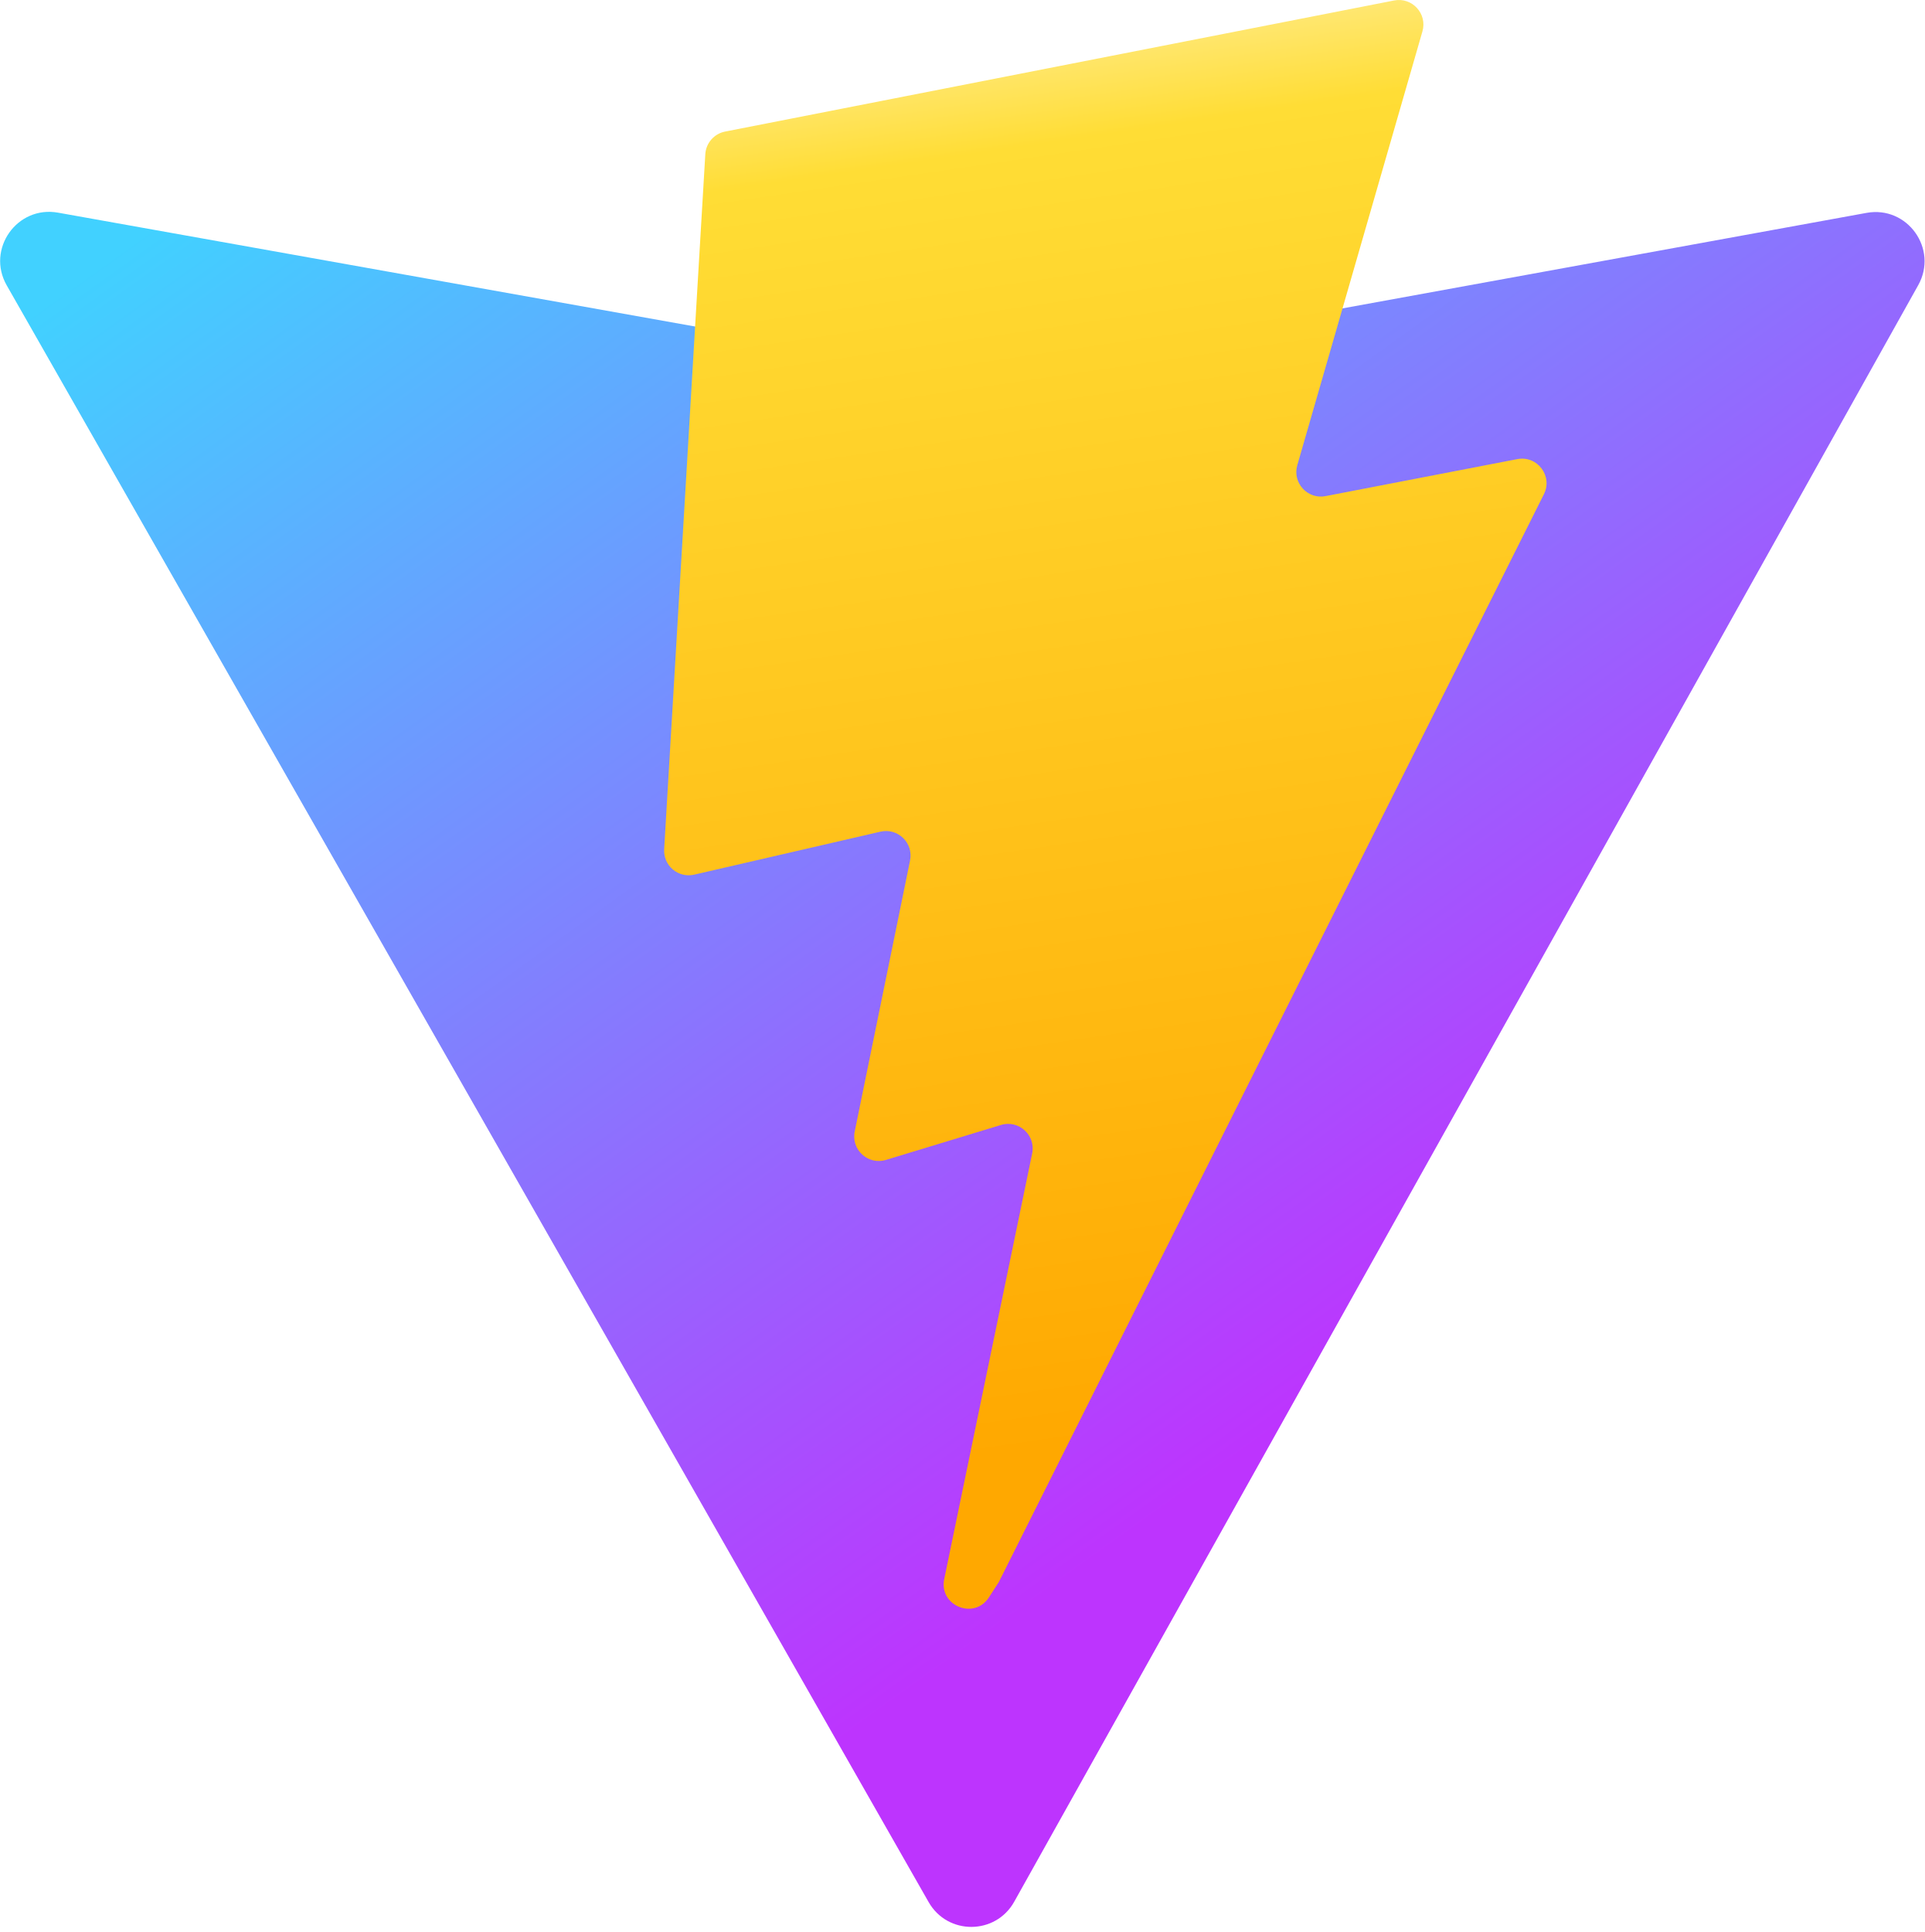
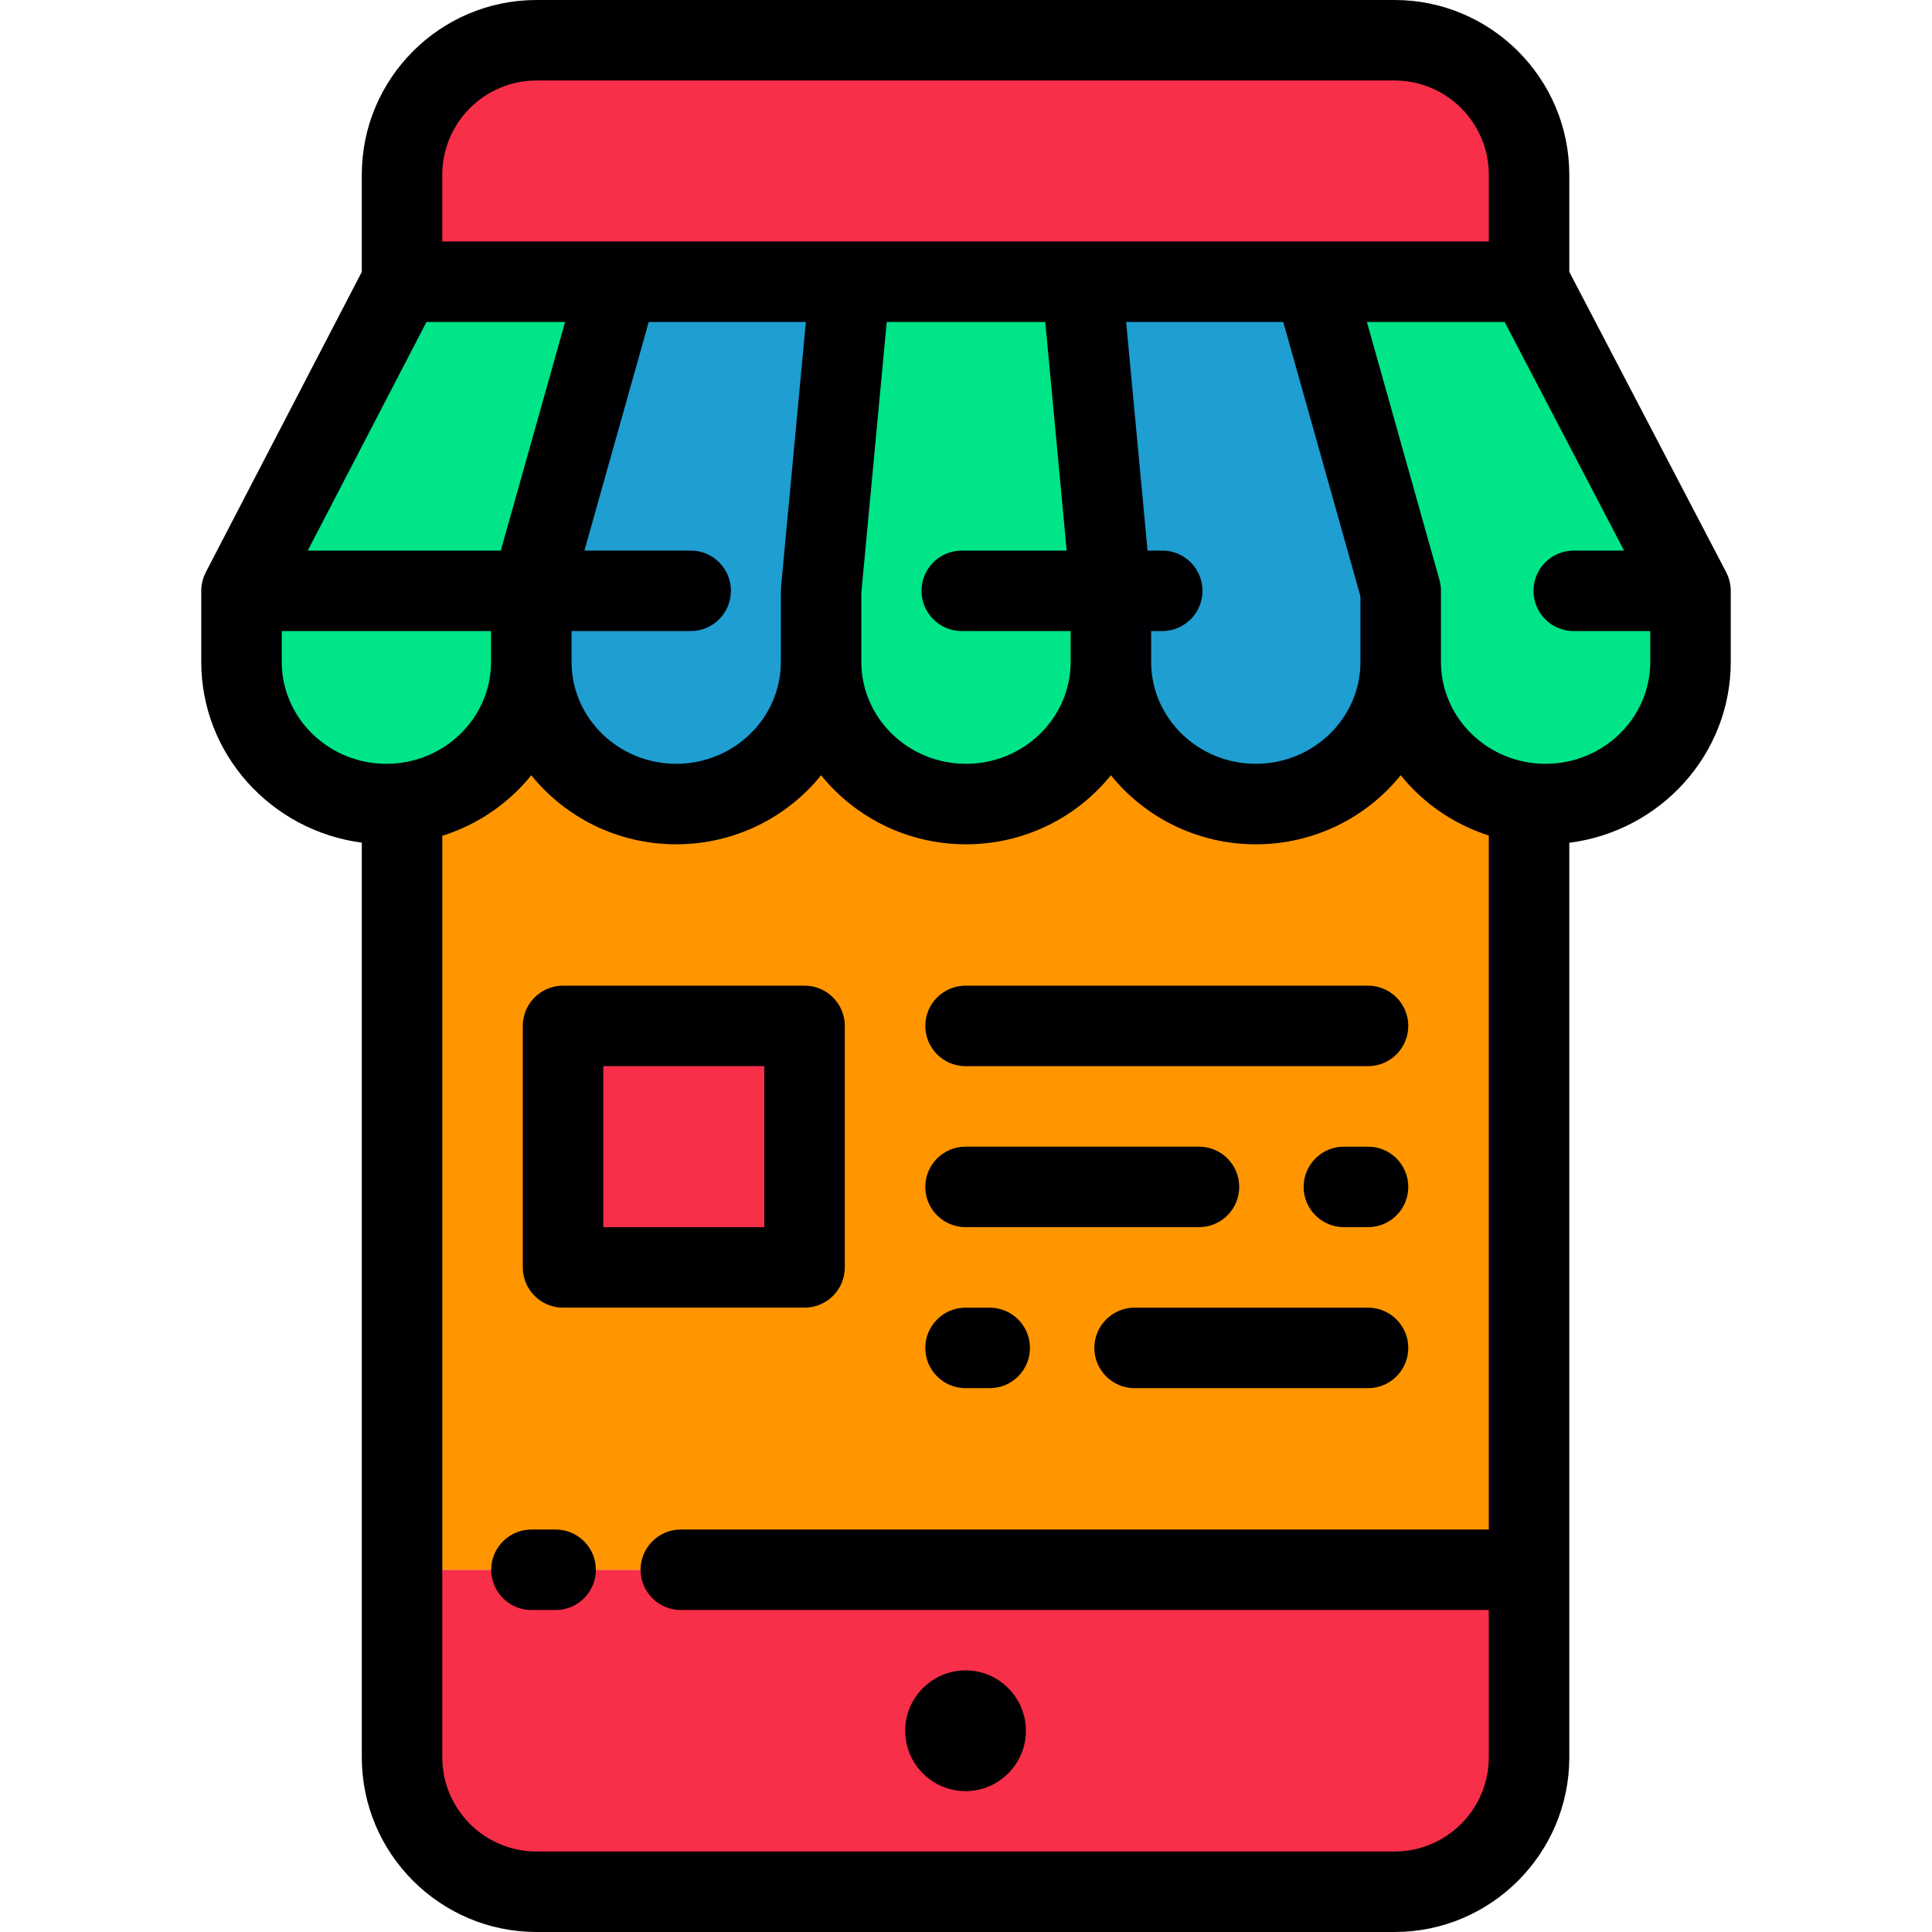
- <svg xmlns="http://www.w3.org/2000/svg" aria-hidden="true" role="img" class="iconify iconify--logos" width="31.88" height="32" preserveAspectRatio="xMidYMid meet" viewBox="0 0 256 257">
-   <defs>
-     <linearGradient id="IconifyId1813088fe1fbc01fb466" x1="-.828%" x2="57.636%" y1="7.652%" y2="78.411%">
-       <stop offset="0%" stop-color="#41D1FF" />
-       <stop offset="100%" stop-color="#BD34FE" />
-     </linearGradient>
-     <linearGradient id="IconifyId1813088fe1fbc01fb467" x1="43.376%" x2="50.316%" y1="2.242%" y2="89.03%">
-       <stop offset="0%" stop-color="#FFEA83" />
-       <stop offset="8.333%" stop-color="#FFDD35" />
-       <stop offset="100%" stop-color="#FFA800" />
-     </linearGradient>
-   </defs>
-   <path fill="url(#IconifyId1813088fe1fbc01fb466)" d="M255.153 37.938L134.897 252.976c-2.483 4.44-8.862 4.466-11.382.048L.875 37.958c-2.746-4.814 1.371-10.646 6.827-9.67l120.385 21.517a6.537 6.537 0 0 0 2.322-.004l117.867-21.483c5.438-.991 9.574 4.796 6.877 9.62Z" />
-   <path fill="url(#IconifyId1813088fe1fbc01fb467)" d="M185.432.063L96.44 17.501a3.268 3.268 0 0 0-2.634 3.014l-5.474 92.456a3.268 3.268 0 0 0 3.997 3.378l24.777-5.718c2.318-.535 4.413 1.507 3.936 3.838l-7.361 36.047c-.495 2.426 1.782 4.5 4.151 3.78l15.304-4.649c2.372-.72 4.652 1.36 4.15 3.788l-11.698 56.621c-.732 3.542 3.979 5.473 5.943 2.437l1.313-2.028l72.516-144.72c1.215-2.423-.88-5.186-3.54-4.672l-25.505 4.922c-2.396.462-4.435-1.77-3.759-4.114l16.646-57.705c.677-2.35-1.37-4.583-3.769-4.113Z" />
+ <svg xmlns="http://www.w3.org/2000/svg" version="1.1" id="Layer_1" viewBox="0 0 511.999 511.999" xml:space="preserve">
+   <g>
+     <path style="fill:#F72F48;" d="M405.212,416.004H106.546v49.692c0,19.6,16.037,35.637,35.637,35.637h227.392   c19.598,0,35.637-16.042,35.637-35.637V416.004z" />
+     <path style="fill:#FF9600;" d="M106.546,416.004h298.666V212.84c-19.141-2.135-34.013-18.077-34.015-37.43   c0,20.807-17.191,37.674-38.398,37.674c-21.208,0-38.4-16.867-38.4-37.674c0,20.807-17.191,37.674-38.402,37.674   c-21.208,0-38.398-16.867-38.398-37.674c0,20.807-17.194,37.674-38.4,37.674c-21.208,0-38.402-16.867-38.402-37.674   c0,19.431-14.994,35.429-34.252,37.456V416.004L106.546,416.004z M213.212,271.877v63.998h-64v-63.998H213.212z" />
+     <rect x="149.216" y="271.871" style="fill:#F72F48;" width="64" height="63.998" />
+     <path style="fill:#00E588;" d="M106.546,212.867c19.259-2.027,34.252-18.024,34.252-37.456v-18.836l23.042-81.911h-57.296   L64,156.574v18.836c0,20.807,17.189,37.674,38.398,37.674C103.8,213.084,105.184,213.014,106.546,212.867z" />
+     <path style="fill:#1E9ED1;" d="M140.798,175.41c0,20.807,17.194,37.674,38.402,37.674c21.206,0,38.4-16.867,38.4-37.674v-18.836   l7.681-81.91H163.84l-23.042,81.91V175.41z" />
+     <path style="fill:#00E588;" d="M217.6,156.574v18.836c0,20.807,17.189,37.674,38.398,37.674c21.211,0,38.402-16.867,38.402-37.674   v-18.836l-7.681-81.91h-61.438L217.6,156.574z" />
+     <path style="fill:#1E9ED1;" d="M286.718,74.663l7.681,81.91v18.836c0,20.807,17.191,37.674,38.4,37.674   c21.206,0,38.398-16.867,38.398-37.674v-18.836l-23.038-81.91C348.159,74.663,286.718,74.663,286.718,74.663z" />
+     <path style="fill:#00E588;" d="M348.16,74.663l23.038,81.91l0.001,18.836c0,19.354,14.87,35.295,34.013,37.43   c1.44,0.16,2.905,0.244,4.385,0.244c21.211,0,38.402-16.867,38.402-37.674v-18.836l-42.787-81.91H348.16V74.663z" />
+     <path style="fill:#F72F48;" d="M348.16,74.663h57.052V46.304c0-19.6-16.037-35.637-35.637-35.637H142.183   c-19.6,0-35.637,16.037-35.637,35.637l-0.002,28.359h57.296h61.442h61.438H348.16z" />
+   </g>
+   <g>
+     <path style="fill:#000003;" d="M255.881,442.666c-8.813,0-16,7.187-16,16.003c0,8.811,7.187,15.998,16,15.998   c8.811,0,15.998-7.187,15.998-15.998C271.879,449.853,264.692,442.666,255.881,442.666z" />
+     <path style="fill:#000003;" d="M458.593,155.366c-0.013-0.105-0.033-0.206-0.048-0.31c-0.042-0.299-0.094-0.595-0.16-0.885   c-0.027-0.112-0.059-0.224-0.087-0.335c-0.075-0.287-0.162-0.569-0.262-0.846c-0.035-0.102-0.07-0.204-0.111-0.305   c-0.123-0.309-0.258-0.61-0.406-0.906c-0.025-0.047-0.039-0.097-0.065-0.144l-0.063-0.118c-0.006-0.014-0.013-0.027-0.021-0.039   l-41.491-79.431V46.304C415.878,20.772,395.104,0,369.574,0H142.182C116.65,0,95.878,20.772,95.878,46.303L95.876,72.06   l-41.252,79.424c-0.004,0.007-0.009,0.015-0.013,0.021l-0.079,0.154c-0.027,0.052-0.044,0.108-0.071,0.159   c-0.144,0.287-0.275,0.579-0.391,0.879c-0.039,0.102-0.077,0.206-0.112,0.309c-0.098,0.275-0.183,0.555-0.26,0.838   c-0.029,0.112-0.059,0.223-0.085,0.335c-0.067,0.29-0.116,0.585-0.16,0.881c-0.015,0.105-0.035,0.206-0.048,0.31   c-0.044,0.396-0.07,0.796-0.07,1.203v18.836c0,24.476,18.562,44.748,42.546,47.901v242.385c0,25.533,20.773,46.304,46.304,46.304   h227.392c25.532,0,46.304-20.772,46.304-46.304V223.341c24.1-3.051,42.787-23.374,42.787-47.932v-18.836   C458.666,156.165,458.637,155.763,458.593,155.366z M142.183,21.333h227.392c13.768,0,24.971,11.202,24.971,24.971v17.693H348.16   h-61.442h-61.442H163.84H117.21l0.002-17.693C117.213,32.535,128.415,21.333,142.183,21.333z M360.533,175.41   c0,14.892-12.442,27.007-27.733,27.007c-15.294,0-27.733-12.115-27.733-27.007v-8.17h2.933c5.889,0,10.667-4.777,10.667-10.667   c0-5.891-4.778-10.667-10.667-10.667h-3.888l-5.679-60.577h41.646l20.454,72.716V175.41z M228.266,157.073l6.725-71.743h42.015   l5.679,60.577h-27.806c-5.891,0-10.667,4.775-10.667,10.667c0,5.89,4.775,10.667,10.667,10.667h28.853v8.17   c0,14.892-12.442,27.007-27.735,27.007c-15.29,0-27.731-12.115-27.731-27.007V157.073z M113.023,85.33h36.735l-17.04,60.577H81.56   L113.023,85.33z M151.464,167.24h31.573c5.891,0,10.667-4.777,10.667-10.667c0-5.891-4.775-10.667-10.667-10.667H154.88   l17.04-60.577h41.646l-6.583,70.248c-0.031,0.331-0.048,0.663-0.048,0.996v18.836c0,14.892-12.442,27.007-27.733,27.007   c-15.294,0-27.735-12.115-27.735-27.007v-8.171H151.464z M74.667,175.41v-8.17h55.464v8.17c0,14.892-12.439,27.007-27.733,27.007   C87.107,202.418,74.667,190.301,74.667,175.41z M369.575,490.667H142.183c-13.769,0-24.971-11.202-24.971-24.971V221.493   c9.402-2.94,17.576-8.605,23.585-16.044c8.998,11.139,22.863,18.301,38.402,18.301s29.404-7.162,38.4-18.3   c8.996,11.138,22.861,18.3,38.398,18.3c15.539,0,29.404-7.162,38.402-18.301c8.996,11.139,22.861,18.301,38.4,18.301   c15.539,0,29.404-7.162,38.4-18.3c5.956,7.375,14.046,13.002,23.346,15.964v183.924H180.427c-5.889,0-10.667,4.777-10.667,10.667   c0,5.891,4.778,10.667,10.667,10.667h214.118v39.025C394.545,479.465,383.343,490.667,369.575,490.667z M409.597,202.418   c-15.29,0-27.731-12.115-27.731-27.007v-18.836c0-0.976-0.133-1.948-0.398-2.889l-19.227-68.355h36.509l31.644,60.577h-13.34   c-5.891,0-10.667,4.775-10.667,10.667c0,5.89,4.775,10.667,10.667,10.667h20.278v8.17   C437.332,190.301,424.891,202.418,409.597,202.418z" />
+     <path style="fill:#000003;" d="M149.212,346.541h64c5.889,0,10.667-4.777,10.667-10.667v-63.998c0-5.89-4.778-10.667-10.667-10.667   h-64c-5.889,0-10.667,4.777-10.667,10.667v63.998C138.546,341.765,143.323,346.541,149.212,346.541z M159.879,282.543h42.667   v42.664h-42.667V282.543z" />
+     <path style="fill:#000003;" d="M255.881,282.543h106.662c5.889,0,10.667-4.777,10.667-10.667c0-5.89-4.778-10.667-10.667-10.667   H255.881c-5.889,0-10.667,4.777-10.667,10.667C245.214,277.767,249.992,282.543,255.881,282.543z" />
+     <path style="fill:#000003;" d="M362.543,303.876h-6.4c-5.89,0-10.667,4.777-10.667,10.667c0,5.89,4.777,10.667,10.667,10.667h6.4   c5.889,0,10.667-4.777,10.667-10.667C373.21,308.651,368.433,303.876,362.543,303.876z" />
+     <path style="fill:#000003;" d="M255.881,325.209h61.862c5.889,0,10.667-4.777,10.667-10.667c0-5.89-4.778-10.667-10.667-10.667   h-61.862c-5.889,0-10.667,4.777-10.667,10.667C245.214,320.432,249.992,325.209,255.881,325.209z" />
+     <path style="fill:#000003;" d="M255.881,367.878h6.4c5.889,0,10.667-4.777,10.667-10.667c0-5.891-4.778-10.667-10.667-10.667h-6.4   c-5.889,0-10.667,4.775-10.667,10.667C245.214,363.101,249.992,367.878,255.881,367.878z" />
+     <path style="fill:#000003;" d="M362.543,346.544h-61.864c-5.889,0-10.667,4.775-10.667,10.667c0,5.89,4.778,10.667,10.667,10.667   h61.864c5.889,0,10.667-4.777,10.667-10.667C373.21,351.32,368.433,346.544,362.543,346.544z" />
+     <path style="fill:#000003;" d="M147.243,405.338h-6.402c-5.889,0-10.667,4.777-10.667,10.667c0,5.891,4.778,10.667,10.667,10.667   h6.402c5.891,0,10.667-4.775,10.667-10.667C157.91,410.113,153.136,405.338,147.243,405.338z" />
+   </g>
</svg>
